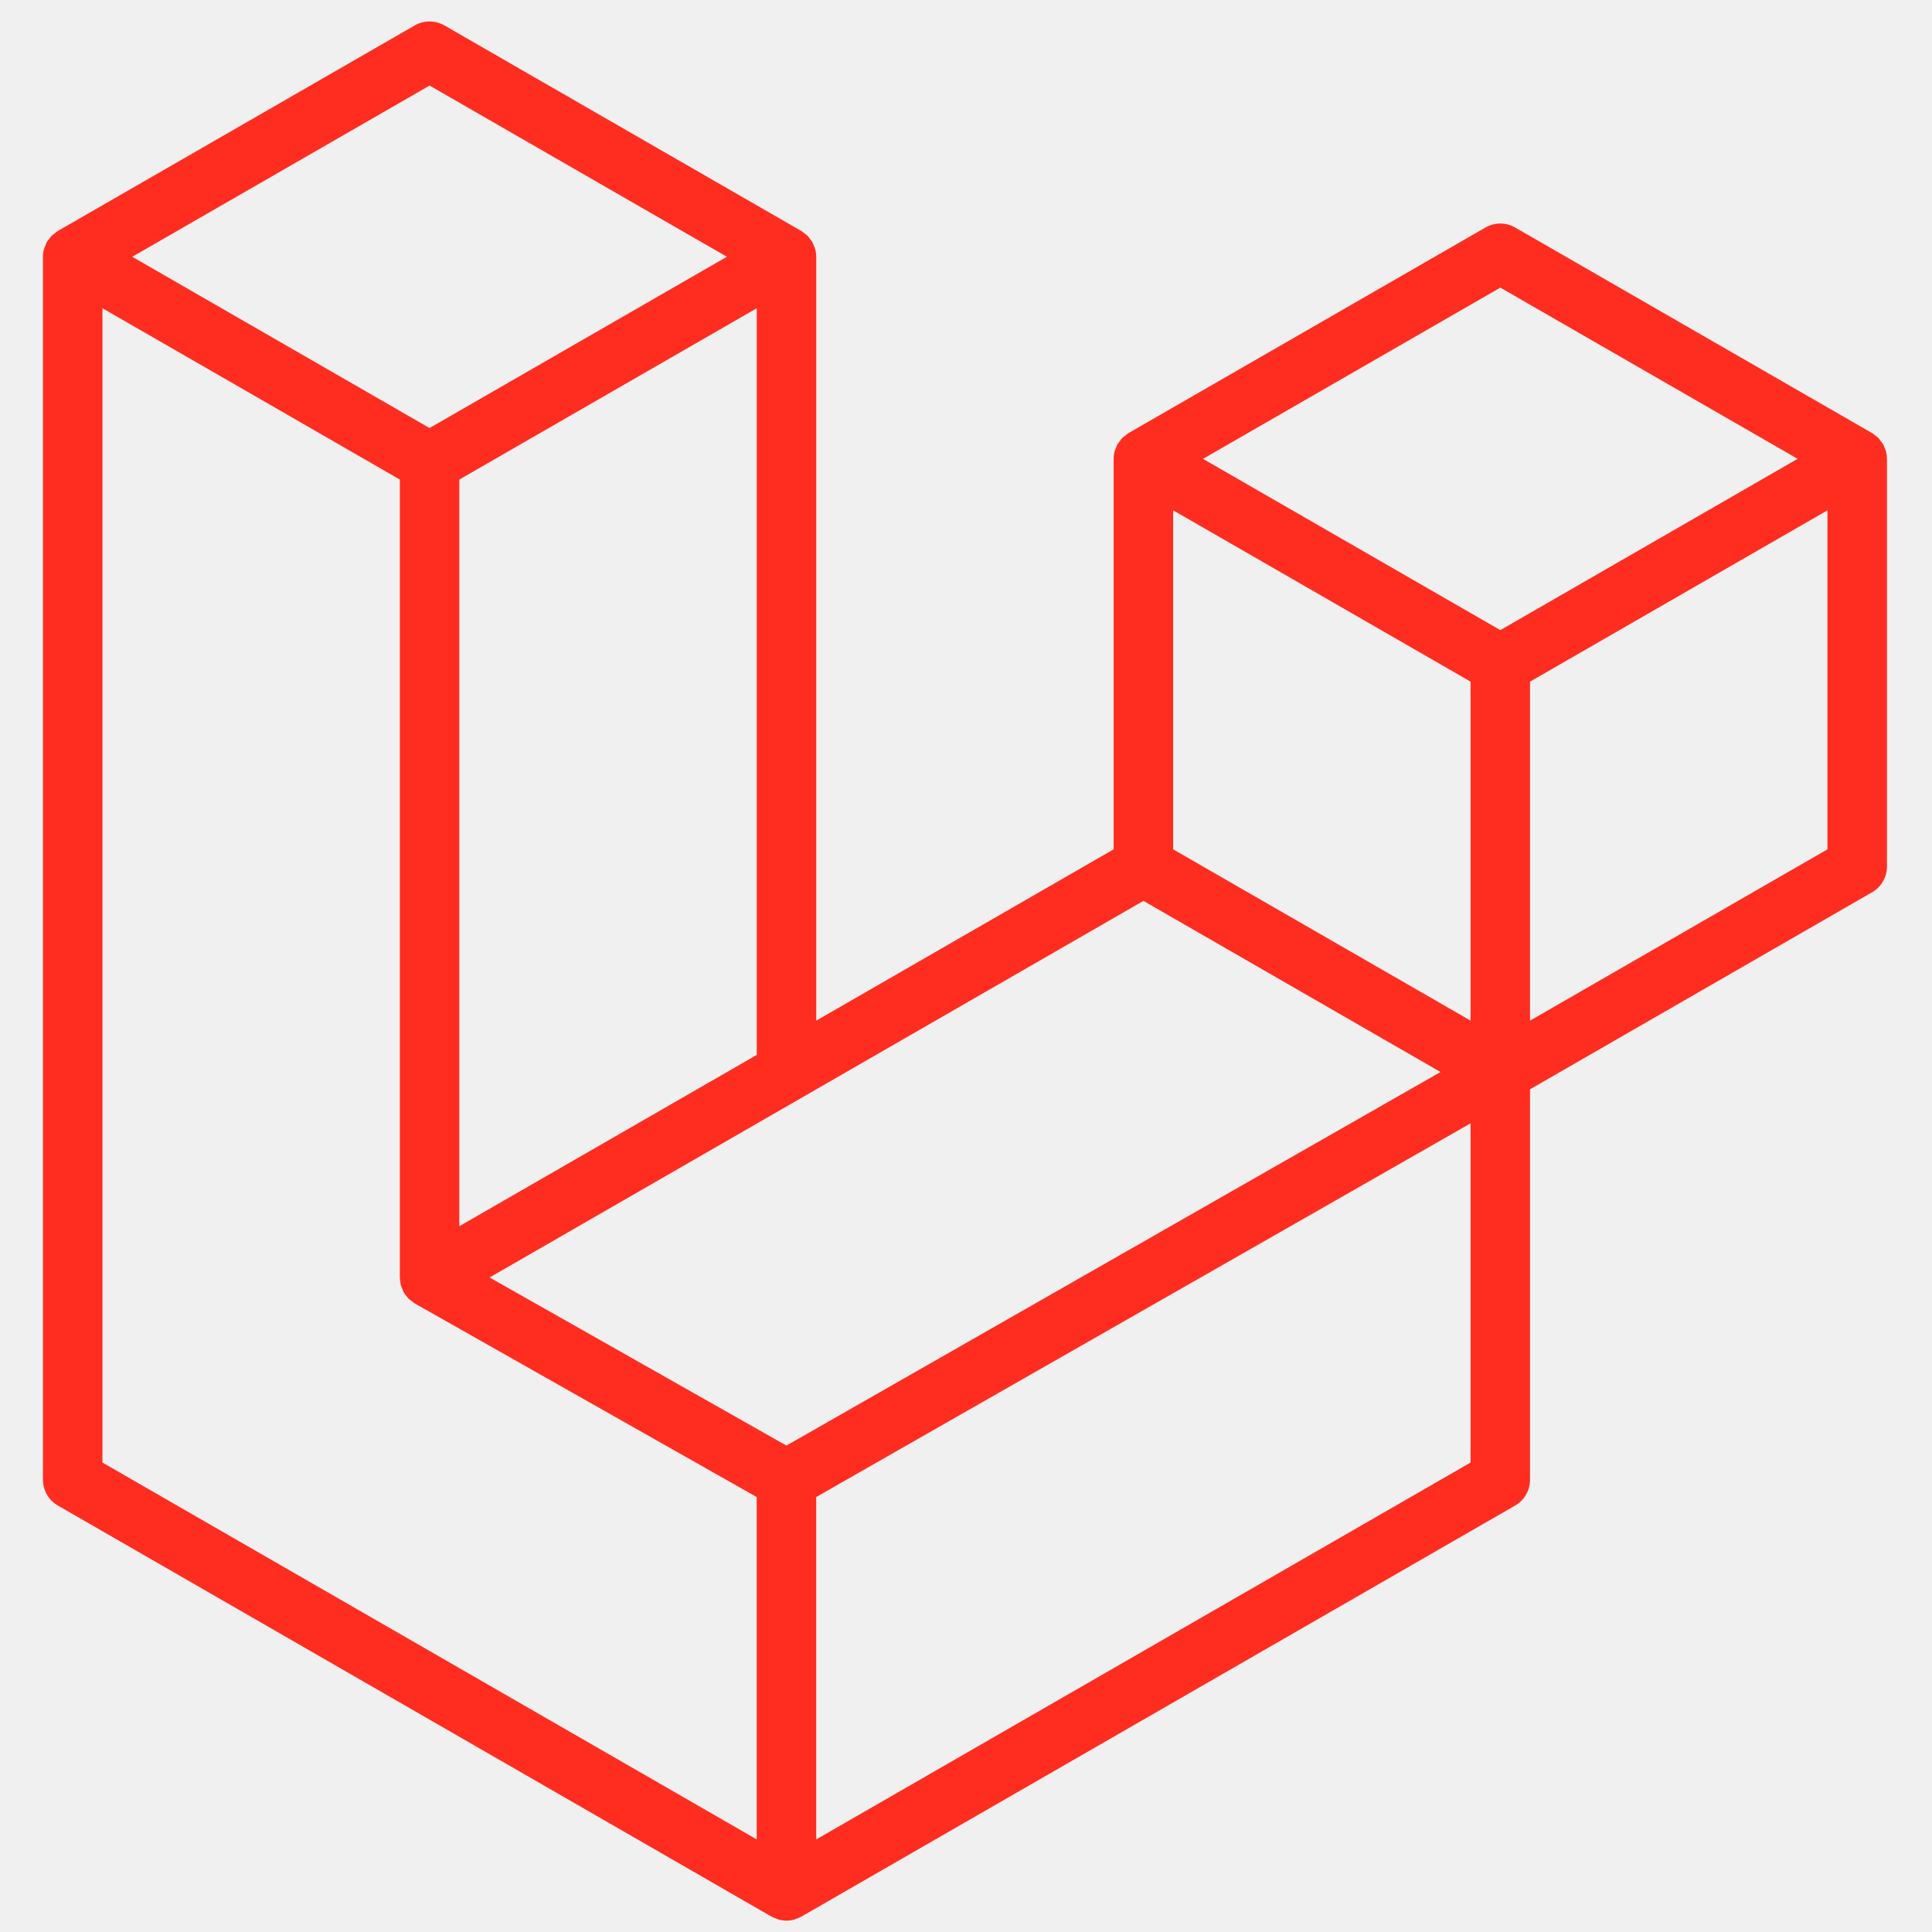
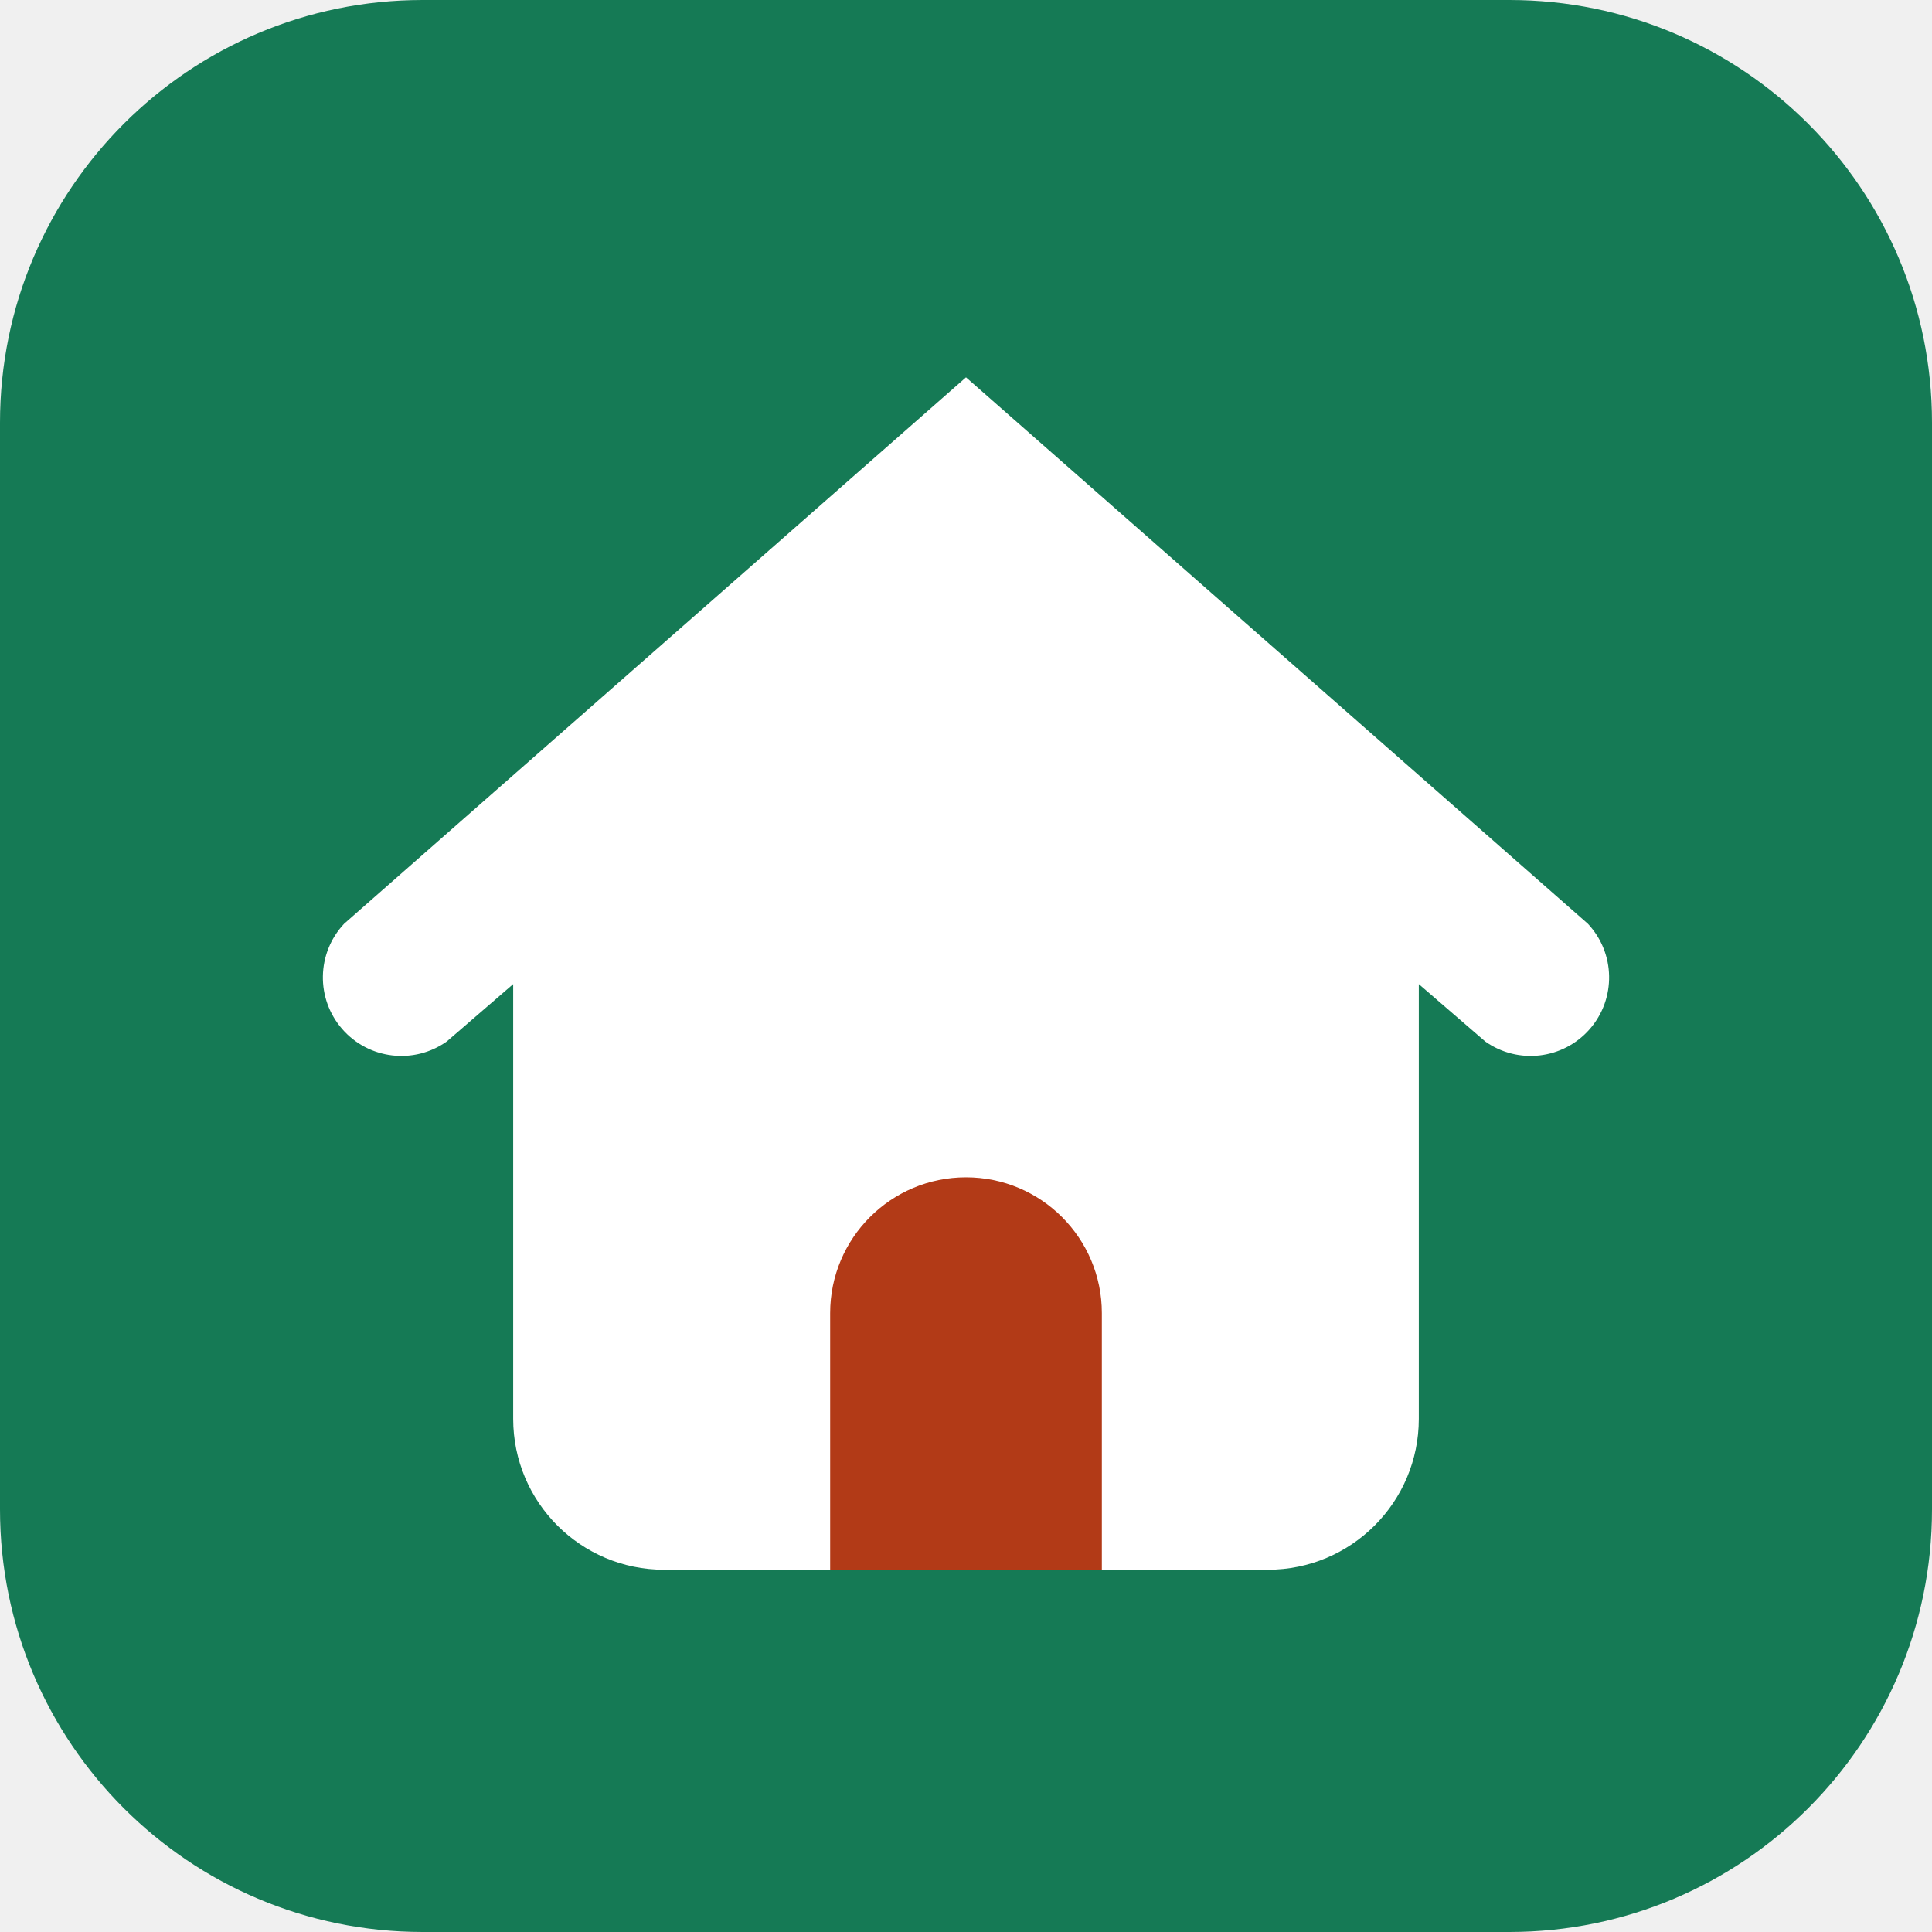
- <svg xmlns="http://www.w3.org/2000/svg" width="166" height="166" viewBox="0 0 166 166" fill="none">
-   <path fill-rule="evenodd" clip-rule="evenodd" d="M162.041 38.759C162.099 38.977 162.129 39.201 162.13 39.426V74.452C162.13 74.902 162.011 75.344 161.786 75.733C161.561 76.122 161.237 76.444 160.847 76.668L131.462 93.594V127.141C131.462 128.054 130.977 128.897 130.186 129.357L68.847 164.683C68.707 164.763 68.554 164.814 68.401 164.868C68.343 164.887 68.289 164.922 68.228 164.938C67.8 165.051 67.349 165.051 66.92 164.938C66.85 164.919 66.786 164.881 66.719 164.855C66.579 164.804 66.432 164.76 66.298 164.683L4.972 129.357C4.583 129.133 4.259 128.81 4.034 128.421C3.808 128.032 3.69 127.591 3.689 127.141L3.689 22.063C3.689 21.834 3.721 21.61 3.779 21.393C3.798 21.32 3.843 21.253 3.868 21.179C3.916 21.045 3.961 20.908 4.031 20.783C4.079 20.7 4.149 20.633 4.206 20.557C4.28 20.454 4.347 20.349 4.433 20.26C4.506 20.186 4.602 20.132 4.685 20.068C4.778 19.992 4.861 19.909 4.966 19.848L35.633 2.185C36.022 1.961 36.462 1.844 36.91 1.844C37.358 1.844 37.798 1.961 38.186 2.185L68.851 19.848H68.857C68.959 19.912 69.045 19.992 69.138 20.065C69.221 20.129 69.313 20.186 69.387 20.257C69.476 20.349 69.54 20.454 69.616 20.557C69.671 20.633 69.744 20.7 69.789 20.783C69.862 20.911 69.904 21.045 69.955 21.179C69.98 21.253 70.025 21.32 70.044 21.396C70.103 21.614 70.133 21.838 70.133 22.063V87.694L95.686 72.974V39.423C95.686 39.2 95.718 38.973 95.775 38.759C95.798 38.683 95.839 38.615 95.865 38.542C95.916 38.408 95.96 38.271 96.031 38.146C96.079 38.063 96.149 37.996 96.203 37.92C96.279 37.818 96.343 37.712 96.433 37.623C96.506 37.549 96.599 37.495 96.681 37.431C96.777 37.355 96.86 37.272 96.962 37.211L127.633 19.548C128.021 19.324 128.461 19.206 128.91 19.206C129.358 19.206 129.798 19.324 130.186 19.548L160.85 37.211C160.959 37.275 161.042 37.355 161.137 37.428C161.217 37.492 161.31 37.549 161.383 37.62C161.473 37.712 161.536 37.818 161.613 37.92C161.67 37.996 161.741 38.063 161.785 38.146C161.859 38.271 161.9 38.408 161.951 38.542C161.98 38.615 162.021 38.683 162.041 38.759ZM157.018 72.974V43.848L146.287 50.028L131.462 58.568V87.694L157.021 72.974H157.018ZM126.354 125.663V96.518L111.771 104.85L70.13 128.626V158.046L126.354 125.663ZM8.801 26.485V125.663L65.018 158.043V128.629L35.649 112L35.64 111.994L35.627 111.988C35.528 111.93 35.445 111.847 35.353 111.777C35.273 111.713 35.18 111.662 35.11 111.592L35.104 111.582C35.021 111.502 34.963 111.403 34.893 111.314C34.829 111.228 34.753 111.154 34.702 111.065L34.699 111.055C34.641 110.96 34.606 110.845 34.565 110.736C34.523 110.64 34.469 110.551 34.443 110.449C34.411 110.328 34.405 110.197 34.392 110.072C34.379 109.976 34.354 109.881 34.354 109.785V109.778V41.205L19.532 32.662L8.801 26.485ZM36.913 7.35L11.364 22.063L36.907 36.777L62.453 22.06L36.907 7.35H36.913ZM50.2 99.174L65.022 90.637V26.485L54.291 32.665L39.466 41.205V105.357L50.2 99.174ZM128.91 24.713L103.363 39.426L128.91 54.14L154.453 39.423L128.91 24.713ZM126.354 58.568L111.529 50.028L100.798 43.848V72.974L115.619 81.511L126.354 87.694V58.568ZM67.571 124.205L105.042 102.803L123.772 92.109L98.245 77.405L68.854 94.334L42.066 109.762L67.571 124.205Z" fill="#FF2D20" />
+ <svg xmlns="http://www.w3.org/2000/svg" viewBox="0 0 64 64">
+   <rect width="64" height="64" rx="14" fill="#157A55" />
+   <path d="M32 12.5 52.6 30.6a2.6 2.6 0 0 1-3.4 3.9L47 32.6V47a5 5 0 0 1-5 5H22a5 5 0 0 1-5-5V32.6l-2.2 1.9a2.6 2.6 0 0 1-3.4-3.9z" fill="#fff" />
+   <path d="M27.5 52V43.5a4.5 4.5 0 0 1 9 0V52z" fill="#B23A17" />
</svg>
